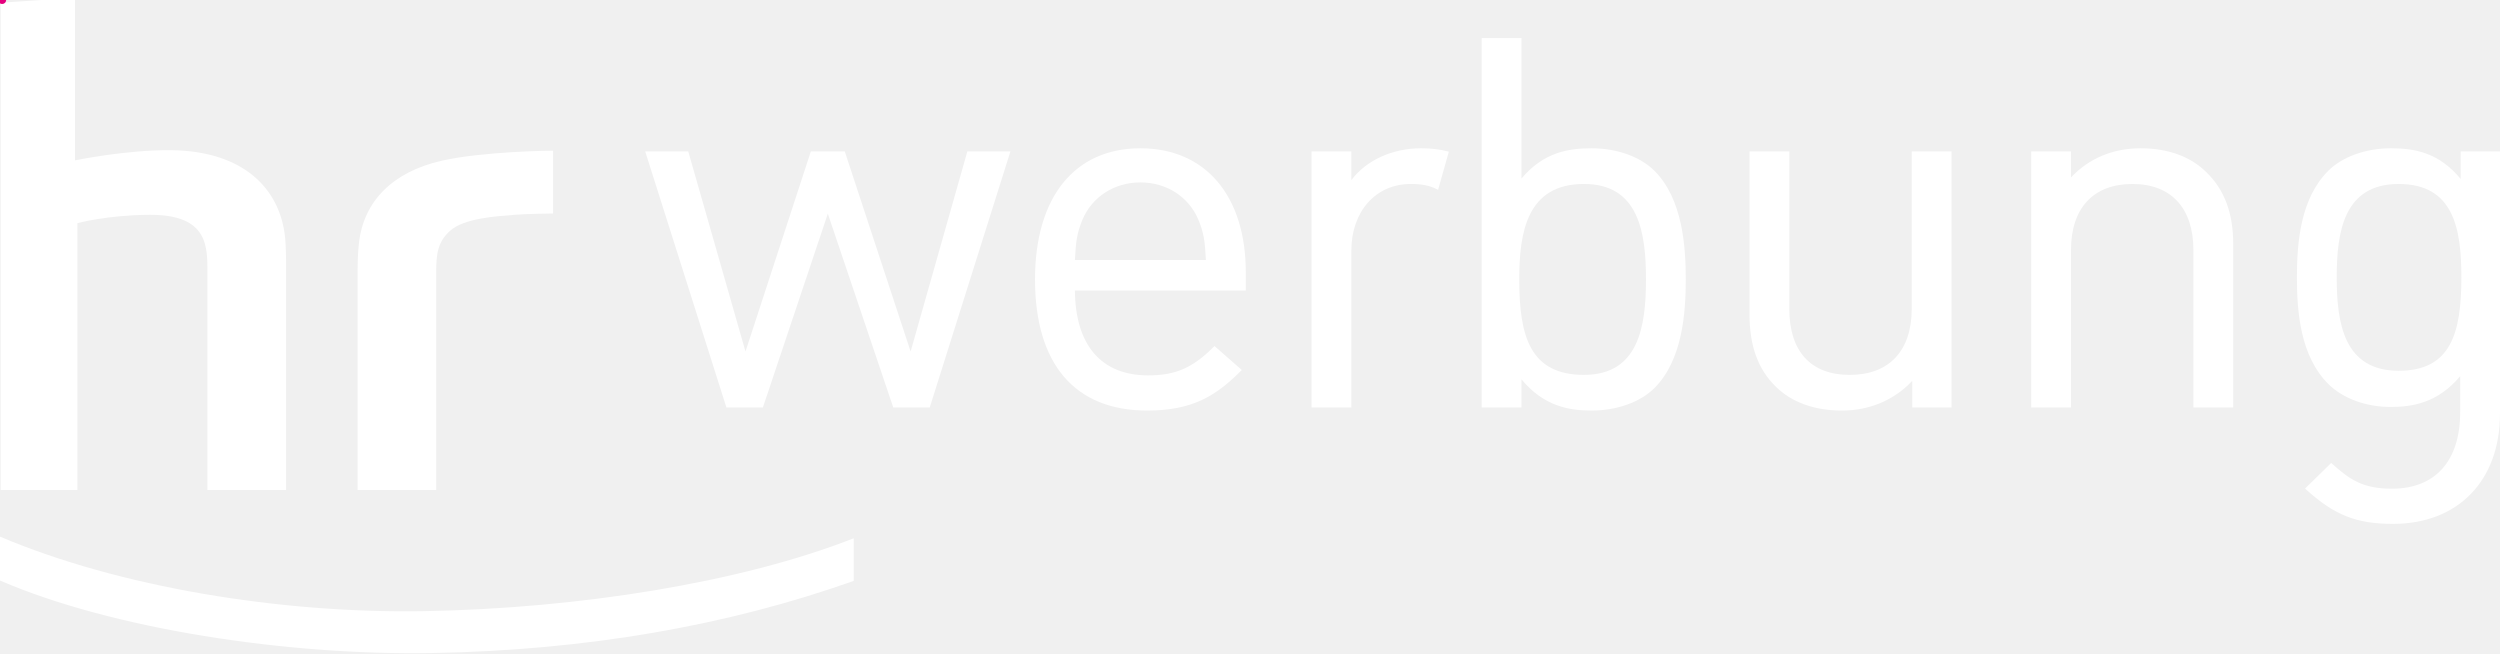
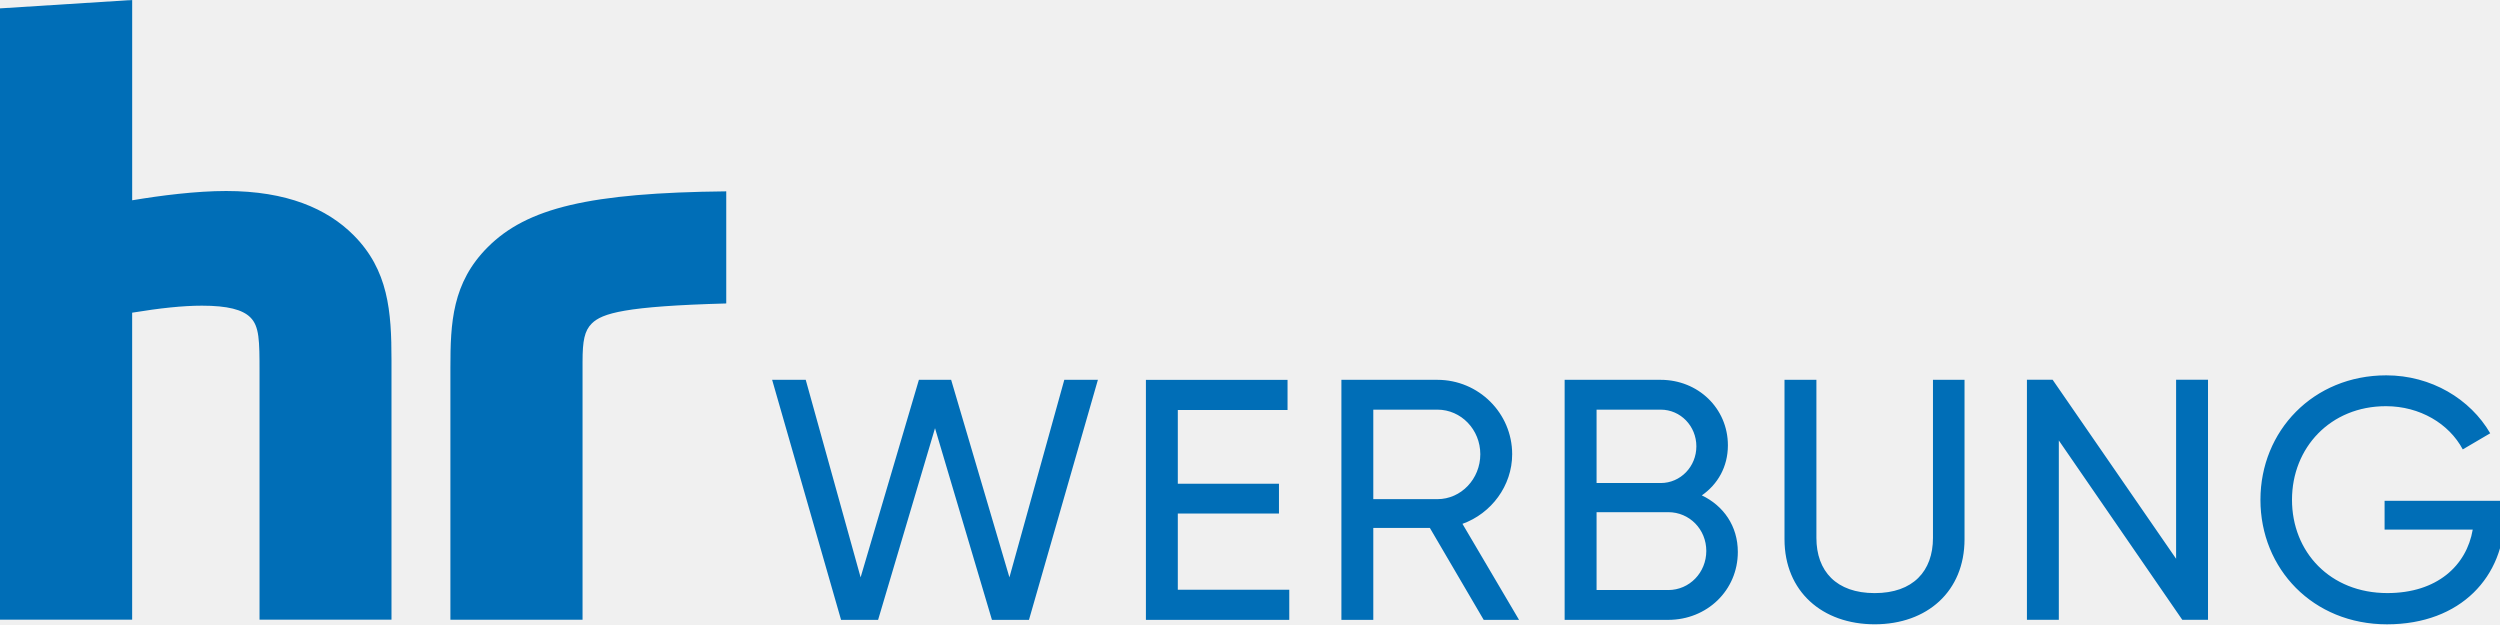
- <svg xmlns="http://www.w3.org/2000/svg" version="1.1" id="Ebene_1" x="0px" y="0px" width="162px" height="42.328px" viewBox="0 0 162 42.328" enable-background="new 0 0 162 42.328" xml:space="preserve">
-   <path fill="#FFFFFF" d="M27.976,42.317c-9.341,0.162-20.661-1.542-27.978-4.699v-2.845c7.689,3.262,18.148,4.99,27.489,4.83  c10.077-0.175,20.57-1.87,27.833-4.722v2.76C47.194,40.53,37.992,42.146,27.976,42.317" />
-   <path fill="#FFFFFF" d="M4.861-0.141L4.86,10.392c0,0,3.309-0.689,6.216-0.66c4.835,0.048,7.257,2.647,7.428,6.04  c0.043,0.863,0.035,1.338,0.035,2.265v13.714h-5.099V17.745c0-1.714,0.109-3.843-3.743-3.825c-2.744,0.013-4.68,0.54-4.68,0.54  v17.291H0.042V0.176L4.861-0.141z" />
-   <path fill="#FFFFFF" d="M35.839,9.767c-0.062-0.012-4.582,0.043-7.235,0.652c-3.093,0.707-5.077,2.576-5.354,5.431  c-0.053,0.55-0.079,0.899-0.079,2.153v13.748h5.094l-0.001-14.058c0-1.233,0.096-2.016,0.902-2.74  c0.913-0.819,2.997-0.937,4.188-1.035c0.818-0.067,2.483-0.083,2.483-0.083V9.767z" />
-   <path fill="#FFFFFF" d="M65.355,9.81h-2.67c0,0-3.526,12.436-3.677,12.968C58.835,22.253,54.74,9.81,54.74,9.81h-2.197  c0,0-4.063,12.442-4.235,12.968c-0.152-0.531-3.71-12.968-3.71-12.968h-2.79l5.263,16.595h2.364c0,0,4.047-12.08,4.208-12.559  c0.161,0.478,4.24,12.559,4.24,12.559h2.364L65.476,9.81H65.355z" />
-   <path fill="#FFFFFF" d="M69.654,16.85c0.065-1.261,0.14-1.759,0.489-2.615c0.629-1.489,2.068-2.415,3.756-2.415  c1.688,0,3.127,0.926,3.756,2.415c0.348,0.854,0.423,1.352,0.487,2.614H69.654z M80.727,17.639c0-4.953-2.617-8.03-6.829-8.03  c-4.276,0-6.829,3.177-6.829,8.498c0,5.48,2.579,8.497,7.263,8.497c2.933,0,4.446-0.94,6.069-2.562l0.067-0.067l-1.768-1.551  l-0.058,0.058c-1.362,1.36-2.472,1.843-4.243,1.843c-3.037,0-4.716-1.955-4.745-5.497h11.074V17.639z" />
-   <path fill="#FFFFFF" d="M102.643,24.292c-3.482,0-4.196-2.473-4.196-6.185c0-3.059,0.499-6.186,4.196-6.186  c3.54,0,4.017,3.127,4.017,6.186C106.659,21.166,106.182,24.292,102.643,24.292 M107.21,11.07c-0.915-0.915-2.435-1.461-4.067-1.461  c-1.52,0-3.117,0.255-4.55,1.959V2.467h-0.089h-2.491v23.937h2.58v-1.823c1.457,1.764,3.112,2.023,4.55,2.023  c1.631,0,3.151-0.546,4.067-1.461c1.818-1.817,2.028-4.886,2.028-7.036S109.029,12.888,107.21,11.07" />
-   <path fill="#FFFFFF" d="M126.37,9.81h-2.49v10.2c0,2.722-1.464,4.283-4.017,4.283c-2.525,0-3.916-1.521-3.916-4.283V9.81h-2.579  v10.566c0,2.033,0.555,3.56,1.695,4.669c1.021,1.02,2.508,1.56,4.3,1.56c1.793,0,3.393-0.692,4.55-1.924v1.724h2.545V9.81H126.37z" />
-   <path fill="#FFFFFF" d="M134.2,11.499V9.81h-2.58v16.595h2.58v-10.2c0-2.722,1.452-4.283,3.982-4.283c2.51,0,3.95,1.561,3.95,4.283  v10.2h2.58V15.804c0-1.989-0.566-3.504-1.729-4.634c-1.02-1.02-2.496-1.561-4.266-1.561C136.901,9.609,135.351,10.272,134.2,11.499" />
-   <path fill="#FFFFFF" d="M155.436,24.026c-3.539,0-4.017-3.06-4.017-6.053c0-2.992,0.478-6.051,4.017-6.051  c3.569,0,4.061,2.907,4.061,6.049C159.497,21.605,158.807,24.026,155.436,24.026 M159.452,9.81v1.787  c-1.426-1.729-3.01-1.988-4.517-1.988c-1.632,0-3.152,0.546-4.067,1.461c-1.798,1.797-2.028,4.633-2.028,6.903  s0.23,5.106,2.028,6.904c0.935,0.936,2.443,1.494,4.034,1.494c1.419,0,3.056-0.255,4.517-1.992v2.338  c0,3.147-1.61,4.951-4.417,4.951c-1.925,0-2.75-0.609-3.879-1.613l-0.062-0.055l-1.694,1.659l0.07,0.063  c1.841,1.664,3.262,2.225,5.631,2.225c4.21,0,6.93-2.799,6.93-7.13V9.81H159.452z" />
-   <path fill="#FFFFFF" d="M87.568,11.671V9.81h-2.579v16.595h2.579V16.238c0-2.542,1.583-4.317,3.85-4.317  c0.71,0,1.211,0.1,1.674,0.333l0.096,0.048l0.696-2.471l-0.086-0.023c-0.507-0.134-1.067-0.2-1.711-0.2  C90.205,9.609,88.514,10.403,87.568,11.671" />
-   <path fill="#FFFFFF" stroke="#E5007E" stroke-width="0.515" stroke-linecap="round" stroke-linejoin="round" d="M0.14,0L0.14,0" />
+ <svg xmlns="http://www.w3.org/2000/svg" id="hrwerbung" viewBox="0 0 881 220">
+   <defs>
+     <style>
+       .cls-1 {
+         fill: #006eb7;
+         stroke-width: 0px;
+       }
+     </style>
+   </defs>
+   <path class="cls-1" d="m882.63,176.49h-42.3v10.15h31.06c-2.18,12.69-12.57,22.36-30.09,22.36-20.18,0-33.6-14.5-33.6-32.87s13.54-32.99,33.11-32.99c11.96,0,22.24,6.16,27.07,15.23l9.67-5.68c-7.01-12.08-20.79-20.42-36.62-20.42-25.74,0-44.35,19.58-44.35,43.87s18.49,43.87,44.59,43.87,41.45-16.92,41.45-38.43v-5.08Zm-115.77-42.66v63.08l-43.51-63.08h-9.06v84.59h11.24v-63.2l43.51,63.2h9.06v-84.59h-11.24Zm-106.22,86.17c18.49,0,31.66-11.6,31.66-29.97v-56.19h-11.12v55.71c0,11.72-7.01,19.46-20.54,19.46s-20.54-7.73-20.54-19.46v-55.71h-11.24v56.19c0,18.37,13.29,29.97,31.78,29.97m-72.75-12.08h-25.26v-27.43h25.26c7.49,0,13.41,6.04,13.41,13.66s-5.92,13.78-13.41,13.78m-2.66-63.57c7.01,0,12.57,5.8,12.57,12.93s-5.56,12.93-12.57,12.93h-22.6v-25.86h22.6Zm14.5,30.21c5.56-3.87,9.18-10.03,9.18-17.64,0-13.05-10.51-23.08-23.69-23.08h-33.84v84.59h36.5c13.66,0,24.53-10.39,24.53-23.93,0-9.18-5.08-16.31-12.69-19.94m-115.77-30.21h22.6c8.34,0,15.11,7.01,15.11,15.71s-6.76,15.83-15.11,15.83h-22.6v-31.54Zm38.91,74.08h12.45l-19.94-33.84c10.15-3.63,17.52-13.41,17.52-24.53,0-14.5-11.84-26.22-26.35-26.22h-33.83v84.59h11.24v-32.39h19.94l18.97,32.39Zm-107.8-10.63v-26.83h35.65v-10.51h-35.65v-25.98h38.67v-10.63h-49.91v84.59h50.52v-10.63h-39.28Zm-118.67,10.63h13.05l20.06-67.55,20.06,67.55h13.05l24.29-84.59h-11.84l-19.34,69.61-20.54-69.61h-11.36l-20.54,69.61-19.34-69.61h-11.84l24.29,84.59Zm-158.45-.08h-46.48v-87.22c0-11.11-.05-16.13-3.24-19.3-2.74-2.73-8.03-4.12-17.05-4.12-6.79,0-14.72.86-24.6,2.47v108.17H0V2.95L46.58,0v70.58c10.1-1.69,22.54-3.27,33.11-3.27,21.41,0,35.6,6.25,44.86,15.51,12.34,12.34,13.42,26.94,13.41,44.07v91.46Zm67.36.04h-46.58v-88.82c0-15.78.62-29.94,13.16-42.48,13.84-13.84,35.79-19.17,84.05-19.67v39.51c-35.63.97-43.75,3.43-47.4,7.07-2.56,2.56-3.24,6.07-3.24,13.47v90.91Z" />
</svg>
